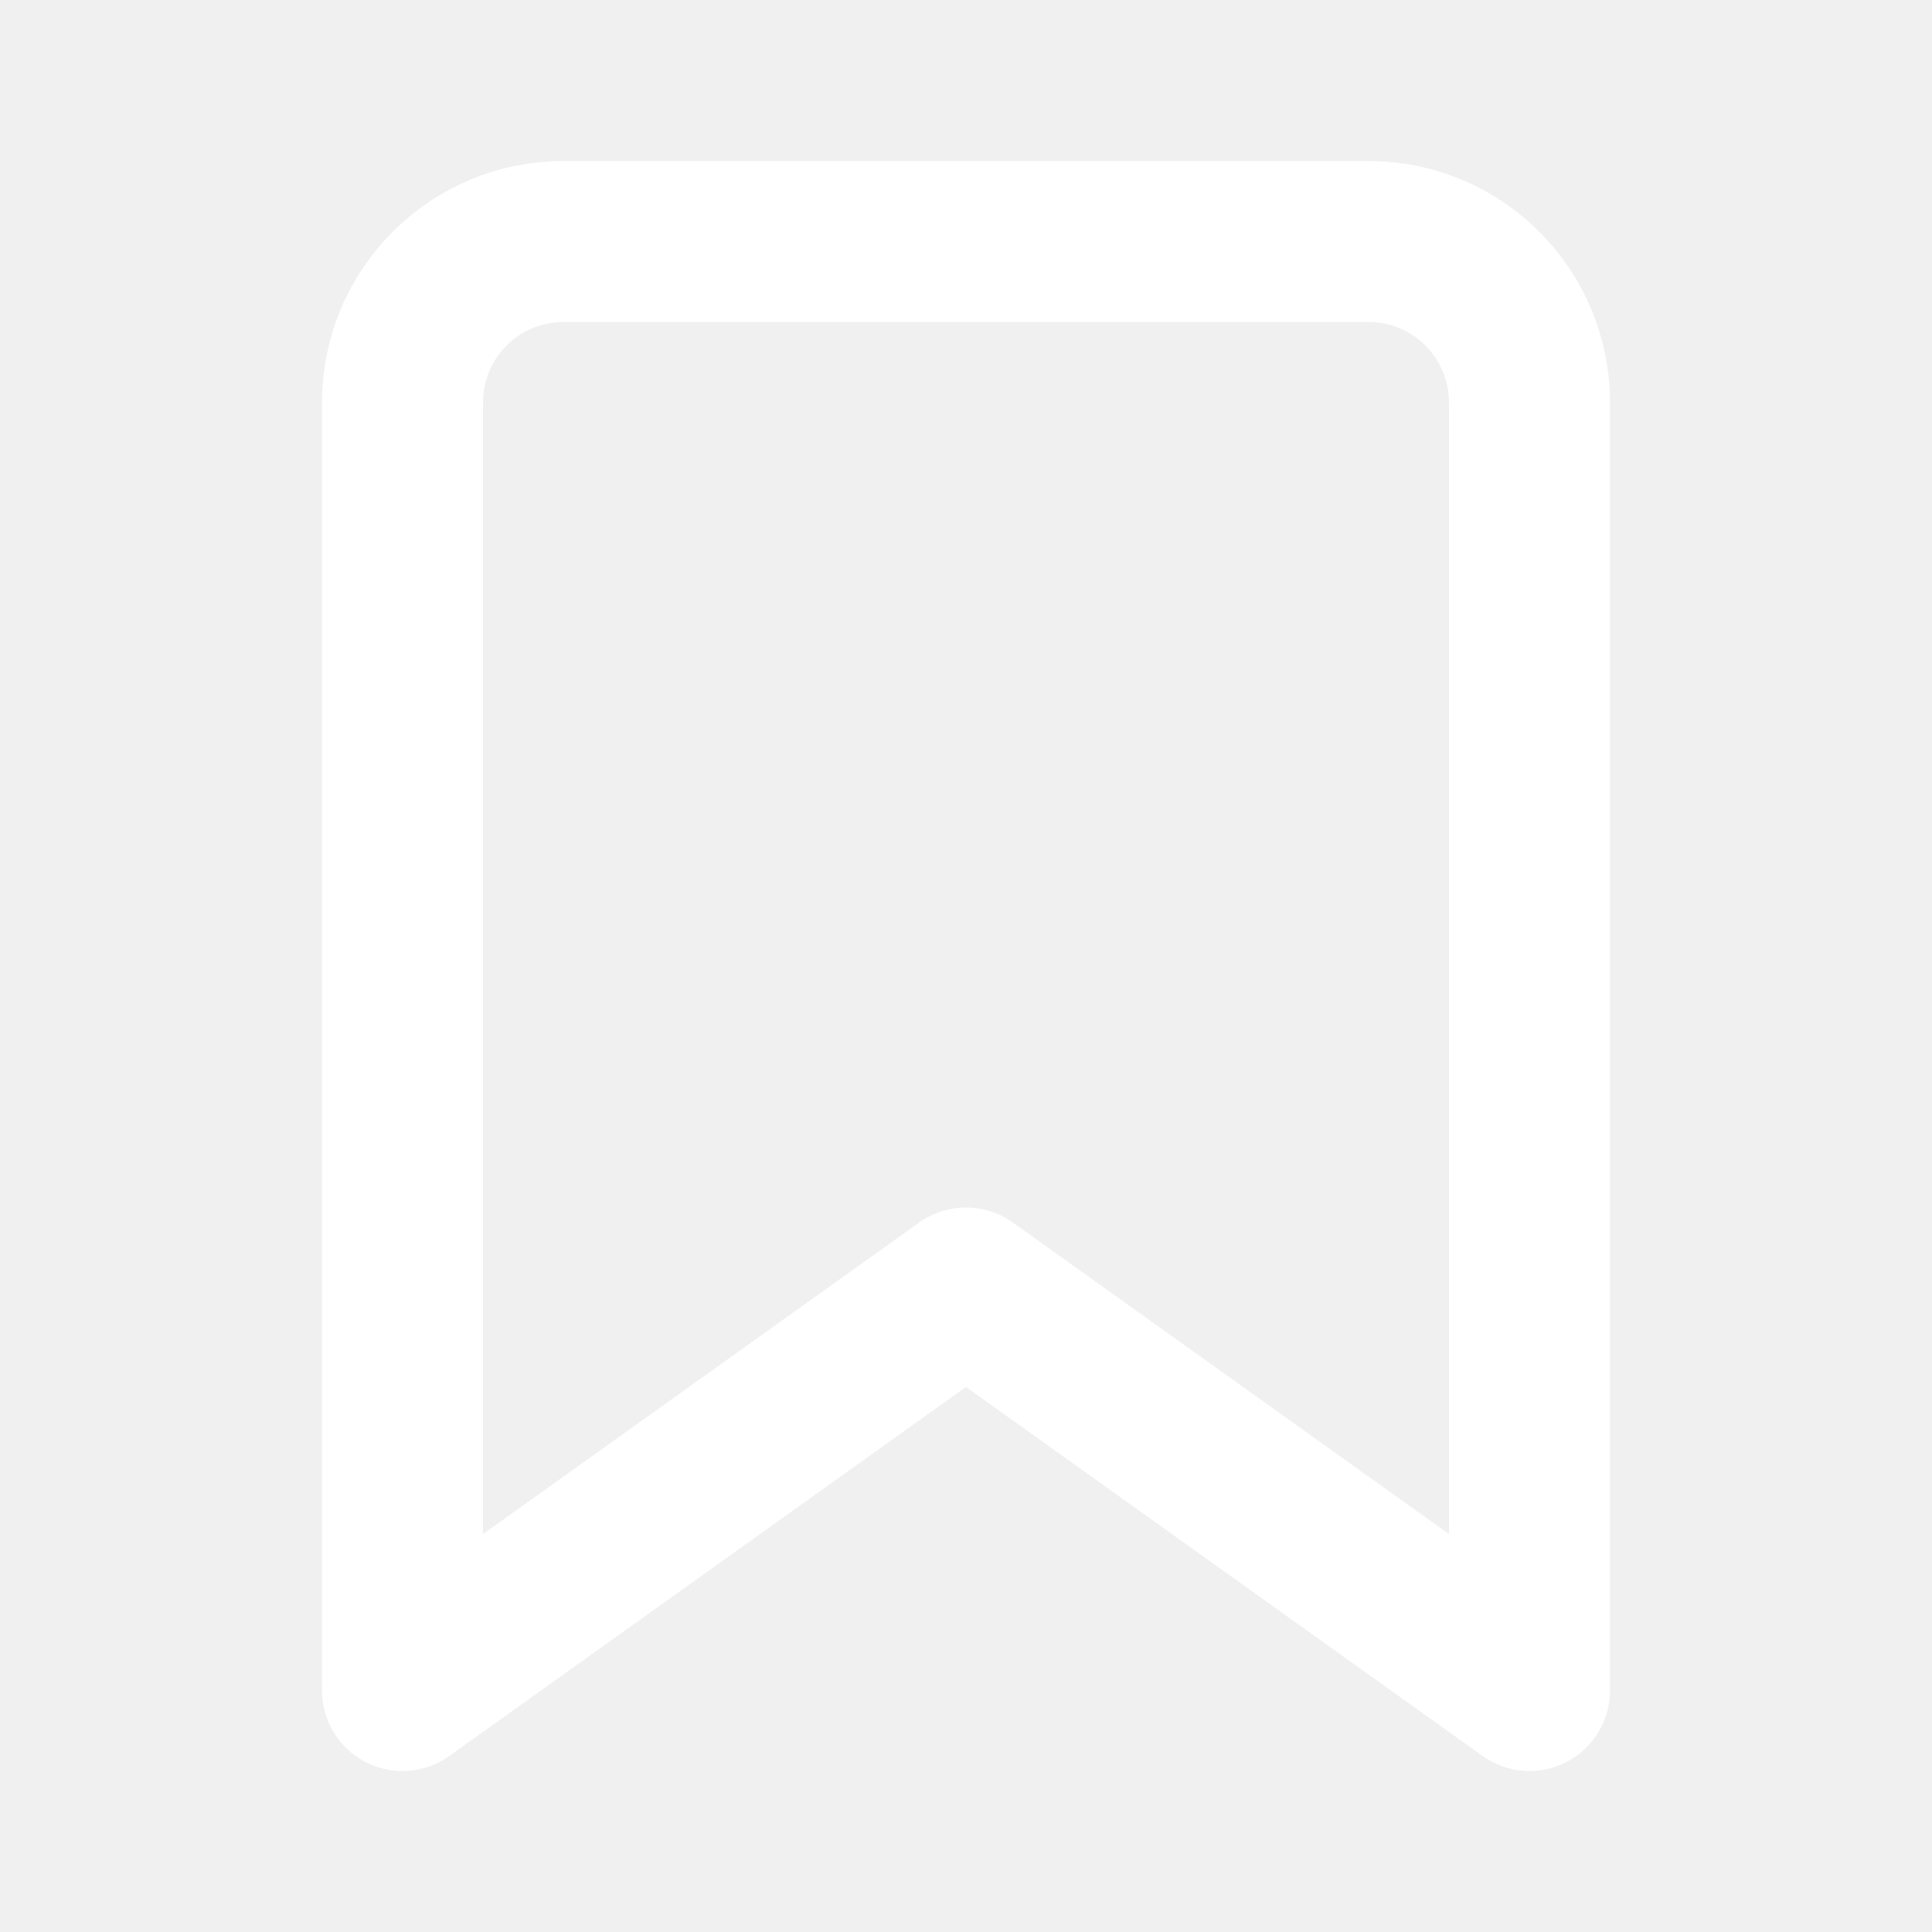
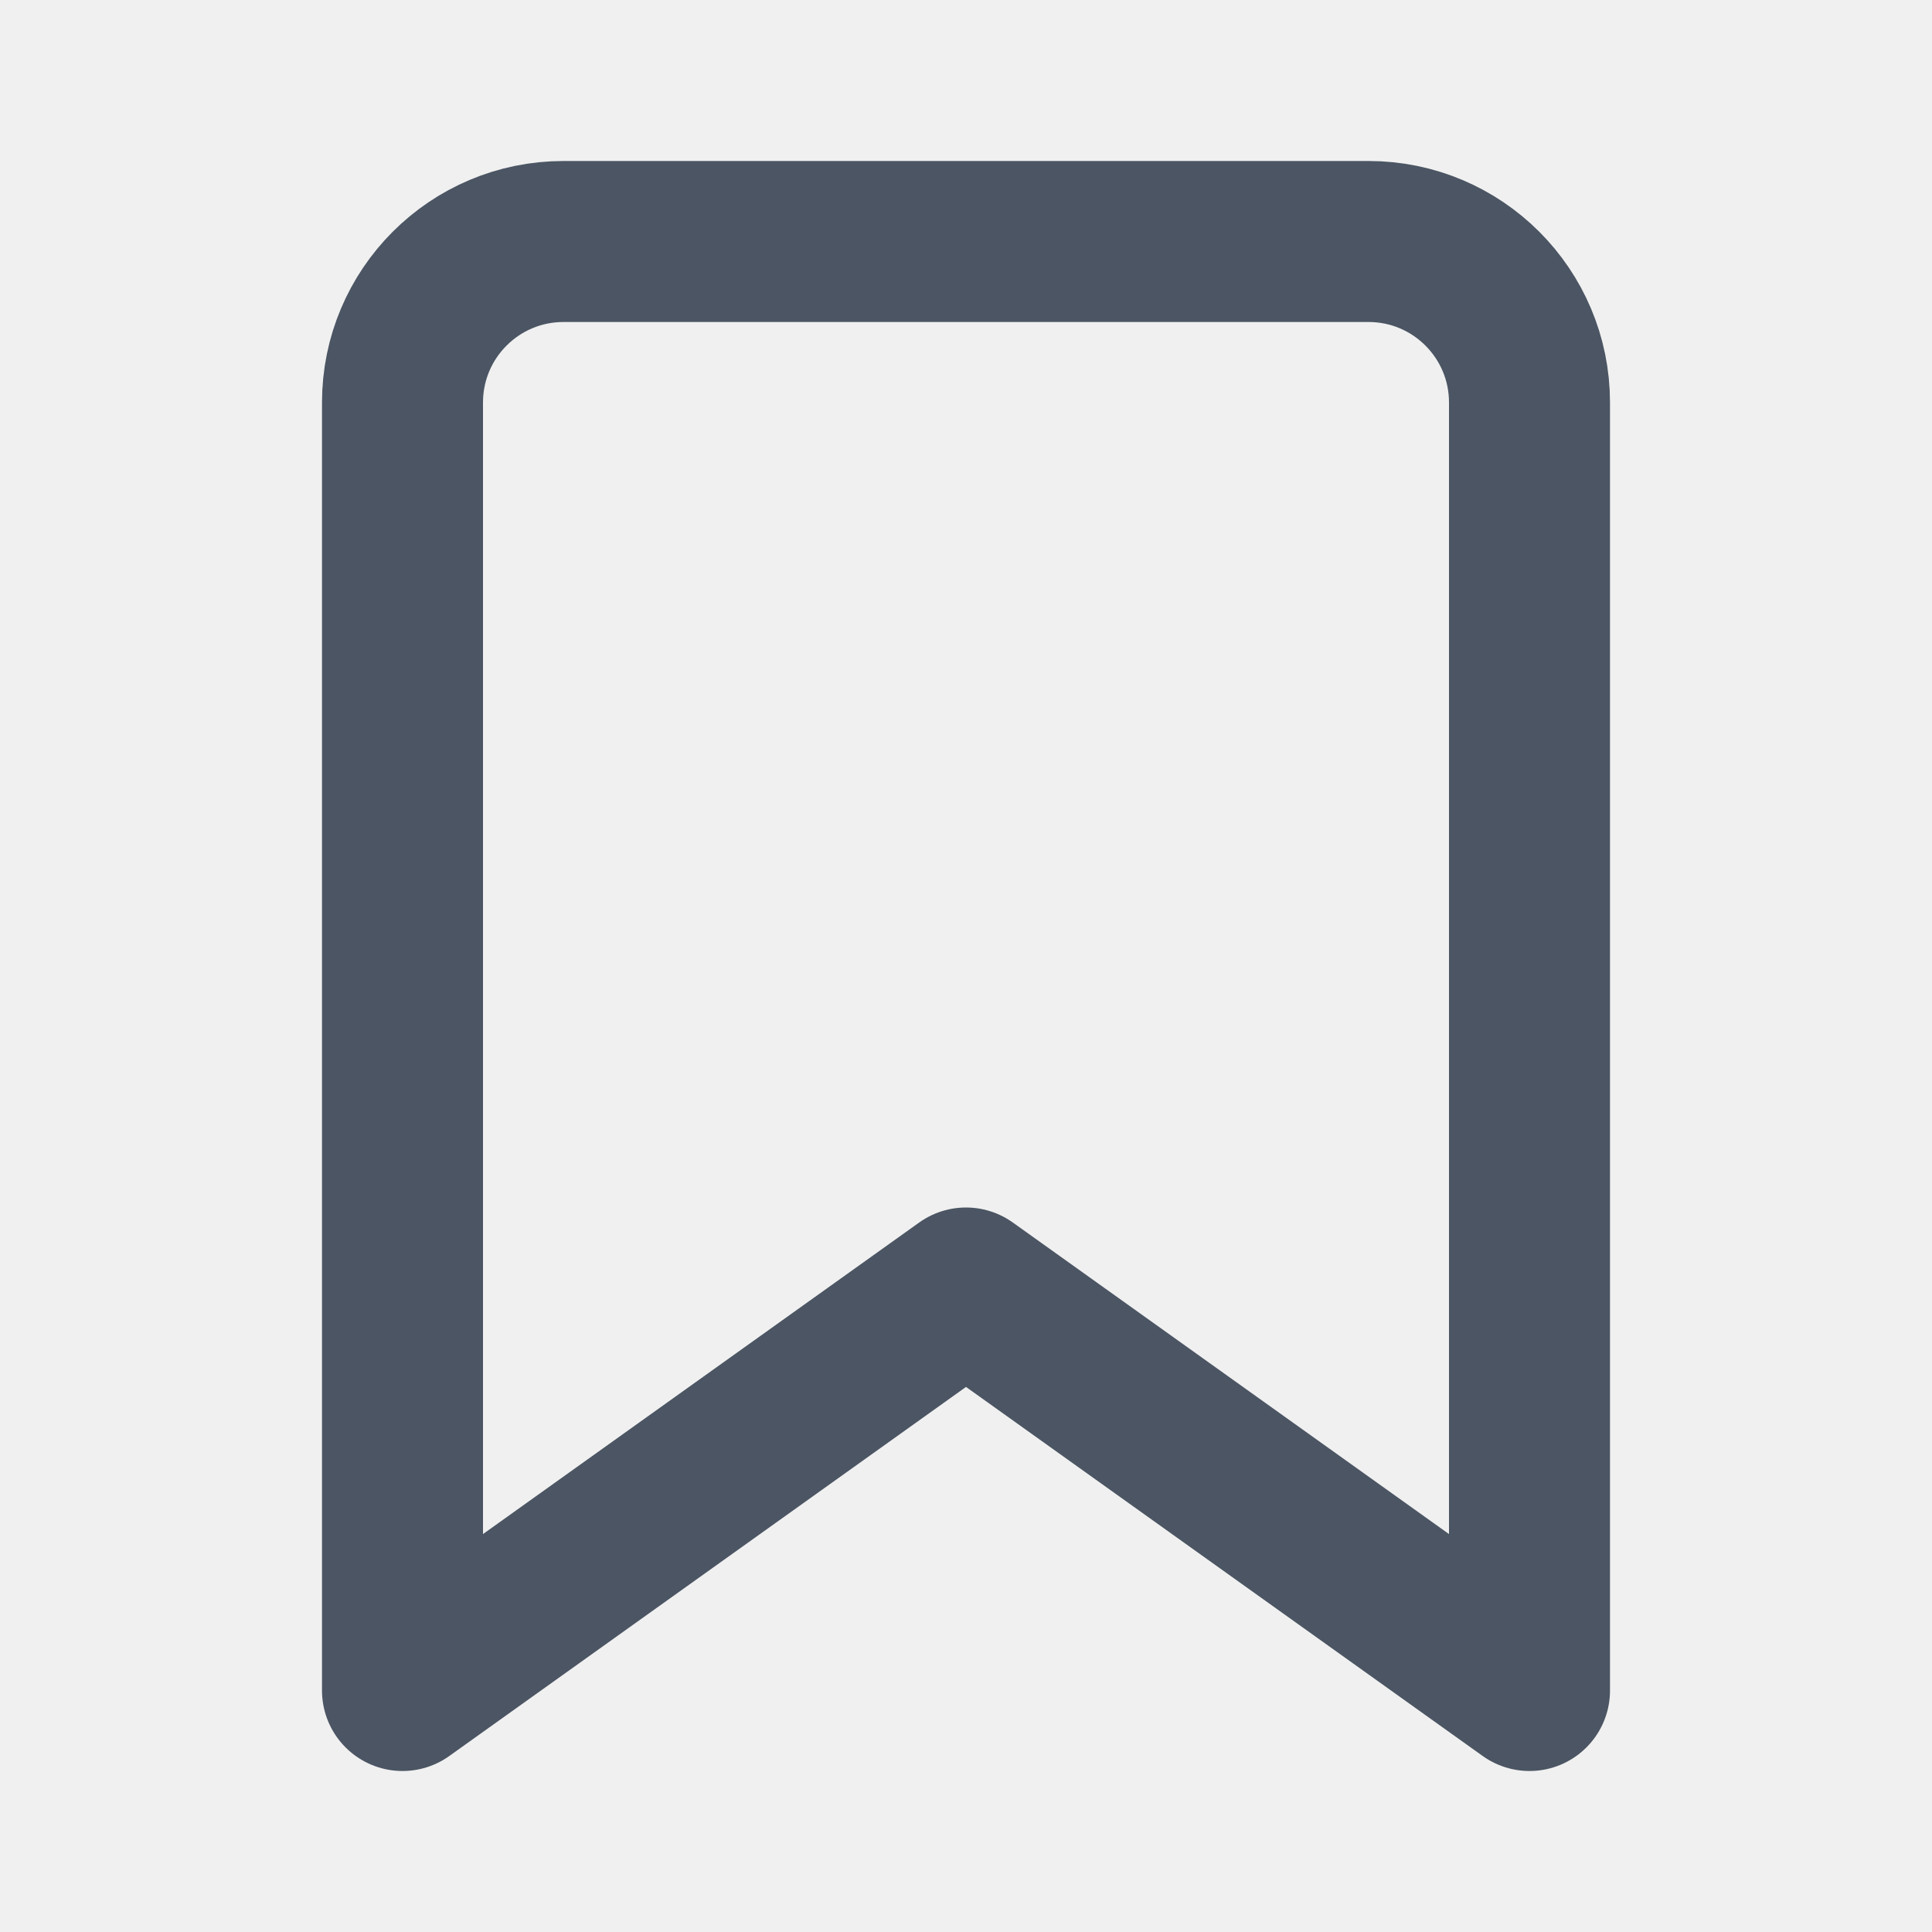
- <svg xmlns="http://www.w3.org/2000/svg" width="24" height="24" viewBox="0 0 24 24" fill="none" stroke="white" stroke-width="2" stroke-linecap="round" stroke-linejoin="round" class="feather feather-bookmark">
+ <svg xmlns="http://www.w3.org/2000/svg" width="24" height="24" viewBox="0 0 24 24" fill="none" stroke="#4b5563" stroke-width="2" stroke-linecap="round" stroke-linejoin="round" class="feather feather-bookmark">
  <path d="M19 21l-7-5-7 5V5a2 2 0 0 1 2-2h10a2 2 0 0 1 2 2z" />
</svg>
